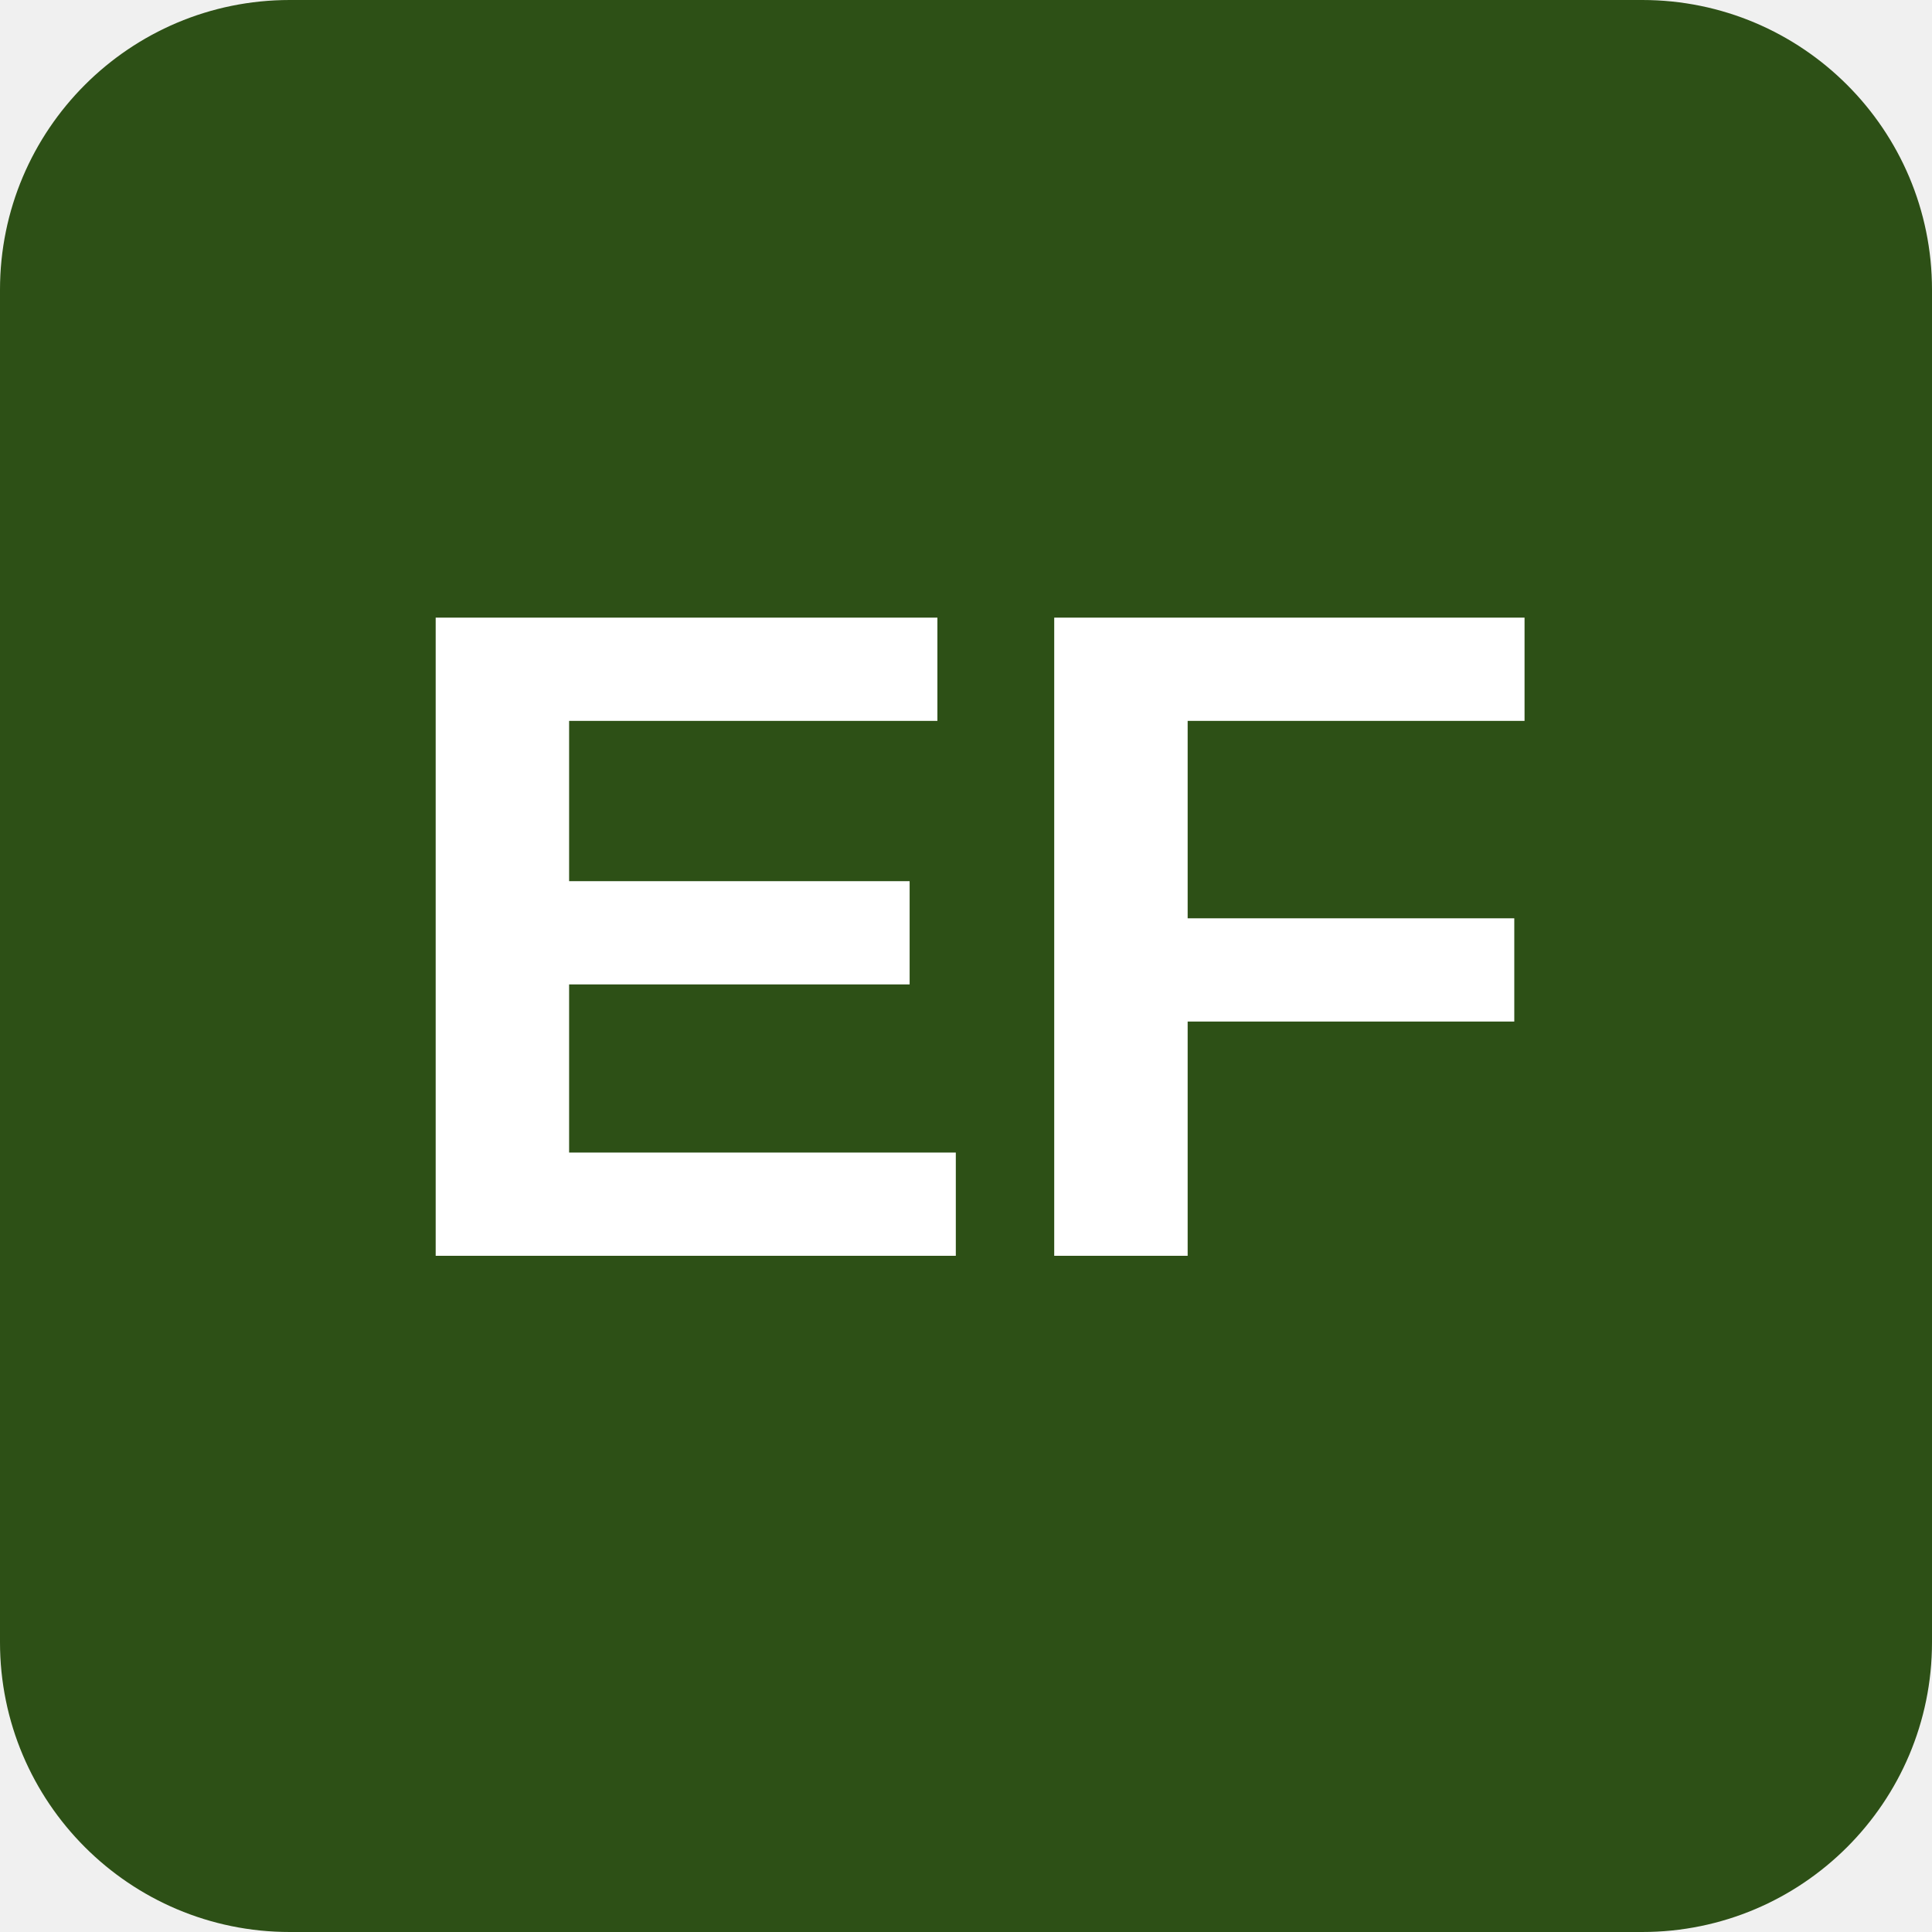
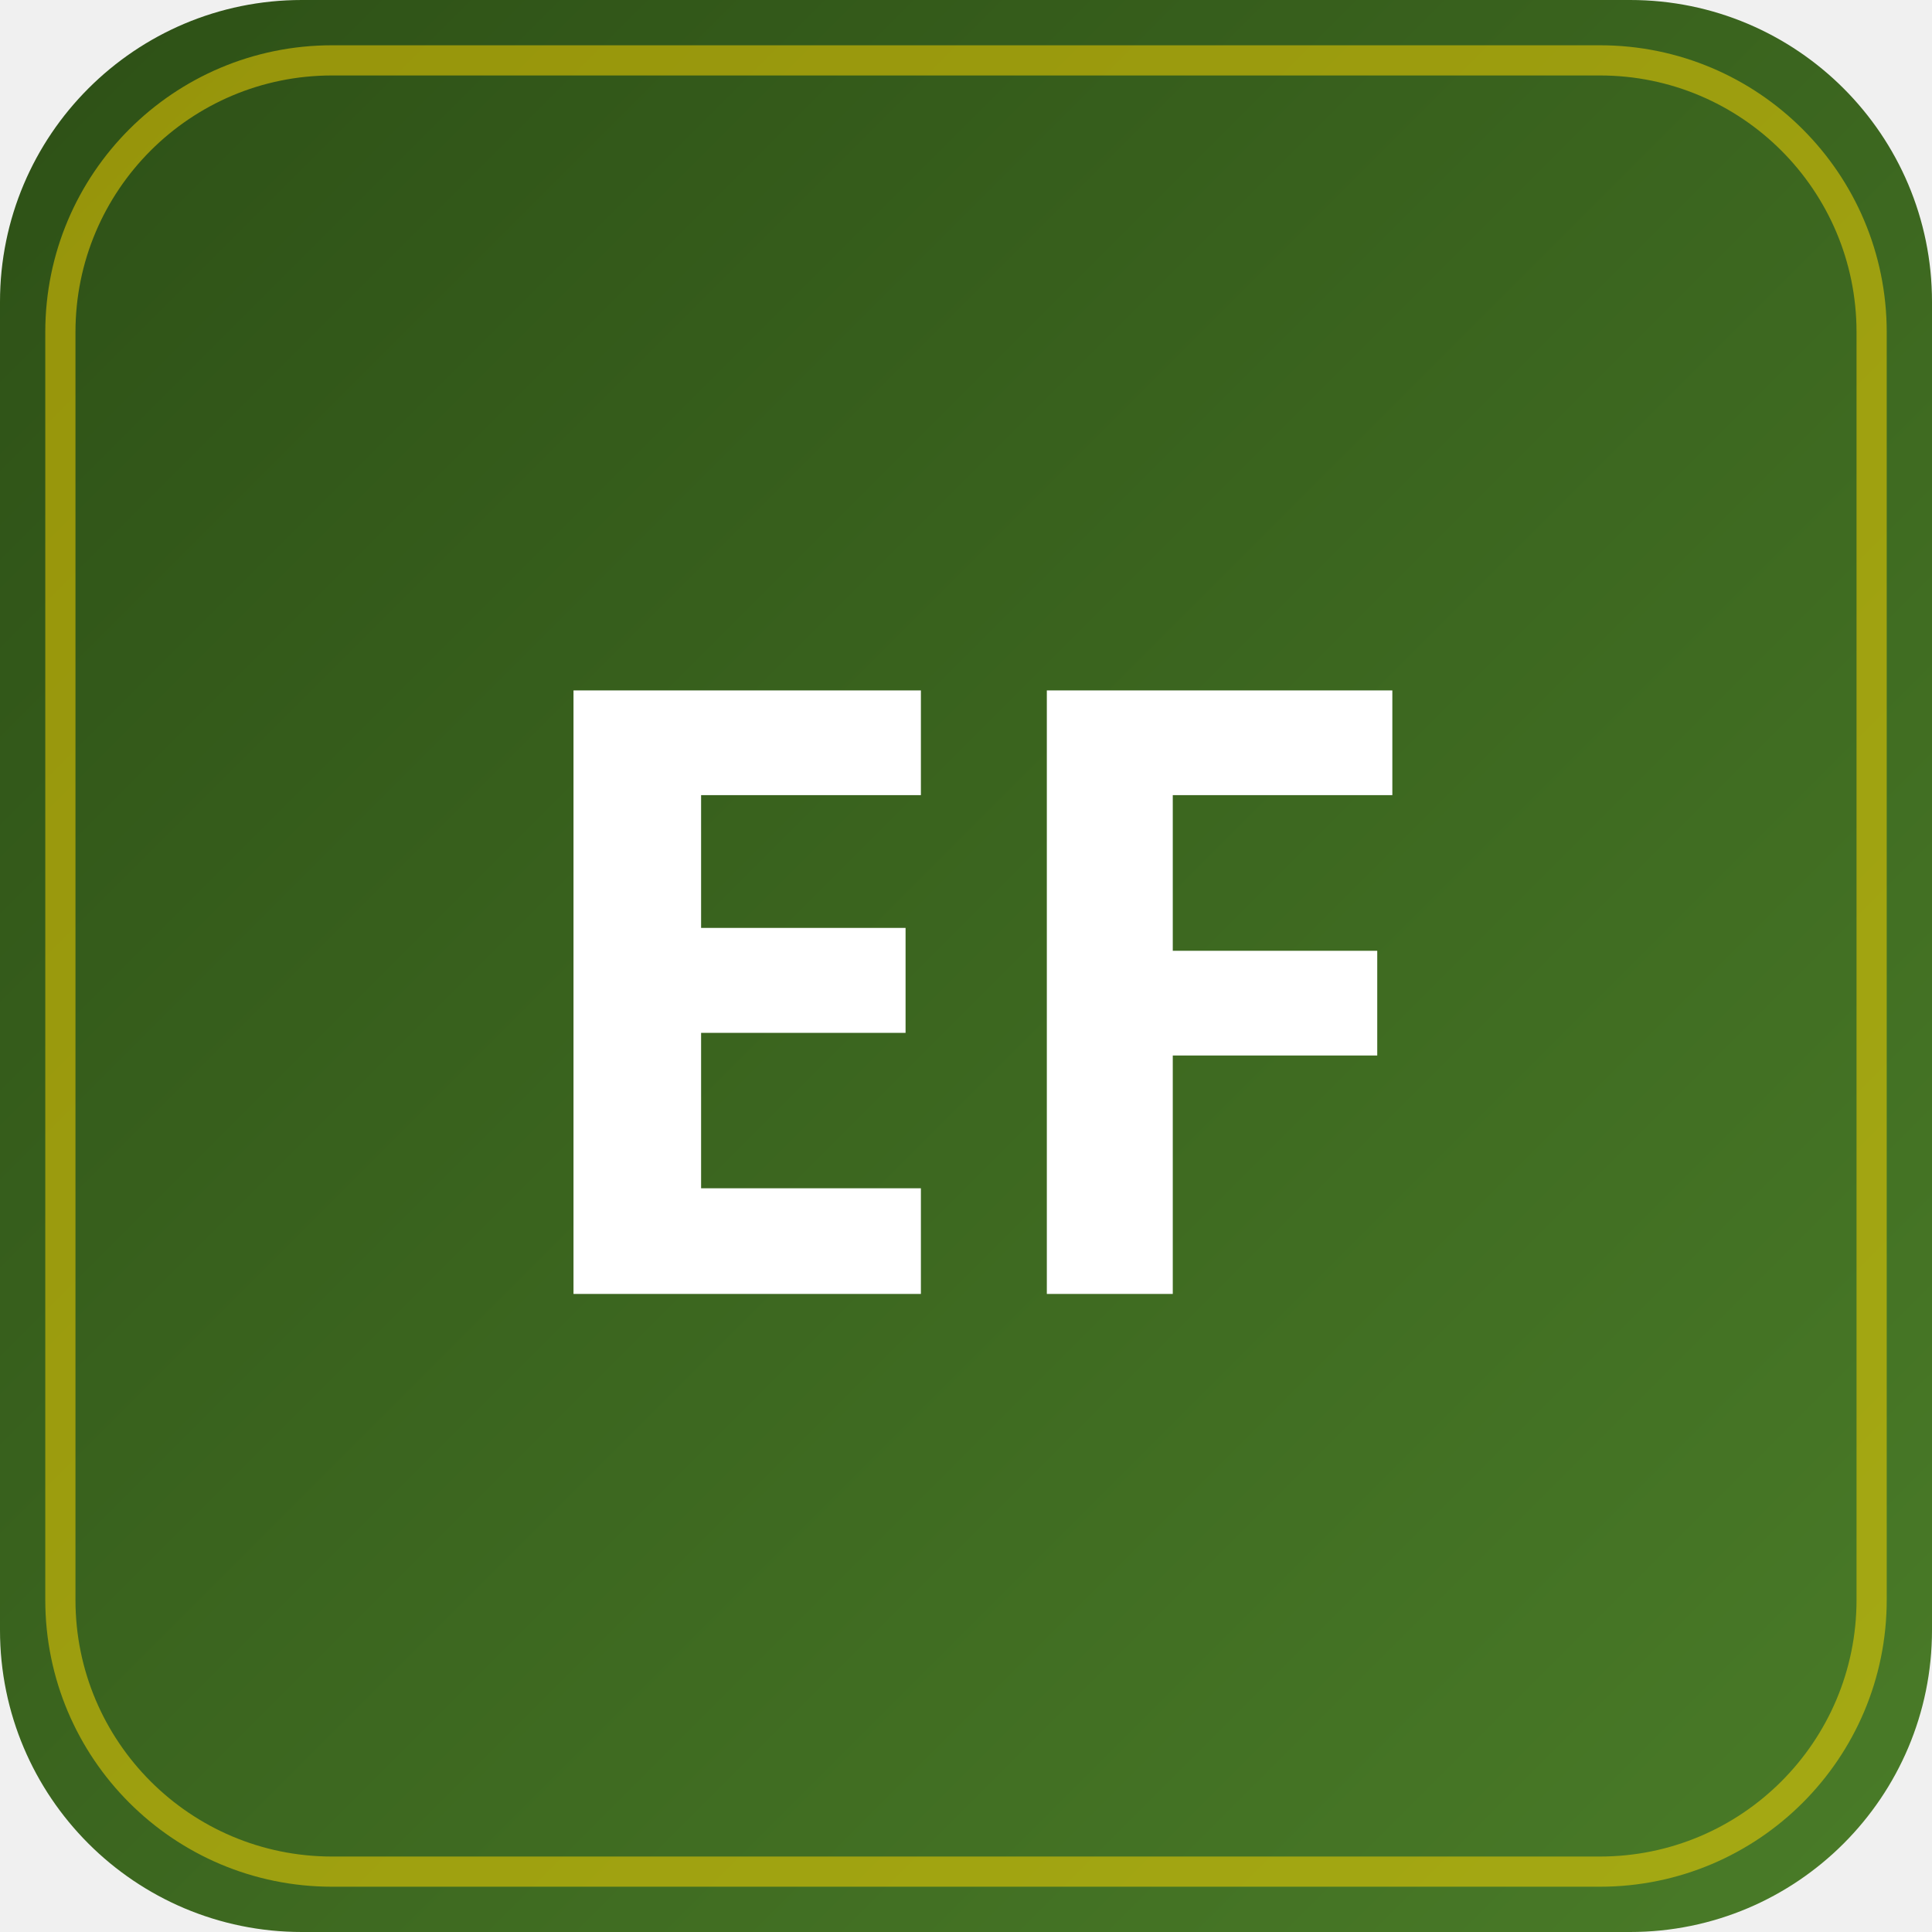
- <svg xmlns="http://www.w3.org/2000/svg" viewBox="0 0 100 100">
-   <rect width="100" height="100" fill="#2d5016" rx="15" />
-   <text x="50" y="65" font-family="Arial, sans-serif" font-size="48" font-weight="bold" fill="#ffffff" text-anchor="middle">EF</text>
+ <svg xmlns="http://www.w3.org/2000/svg" viewBox="0 0 128 128">
+   <defs>
+     <linearGradient id="grad" x1="0%" y1="0%" x2="100%" y2="100%">
+       <stop offset="0%" style="stop-color:#2d5016;stop-opacity:1" />
+       <stop offset="100%" style="stop-color:#4a7c28;stop-opacity:1" />
+     </linearGradient>
+   </defs>
+   <rect width="128" height="128" fill="url(#grad)" rx="20" />
+   <g transform="translate(64, 64)">
+     <text x="0" y="0" font-family="Arial Black, sans-serif" font-size="56" font-weight="900" fill="#ffffff" text-anchor="middle" dominant-baseline="central">EF</text>
+   </g>
+   <rect x="4" y="4" width="120" height="120" fill="none" stroke="#ffd700" stroke-width="2" rx="18" opacity="0.5" />
</svg>
